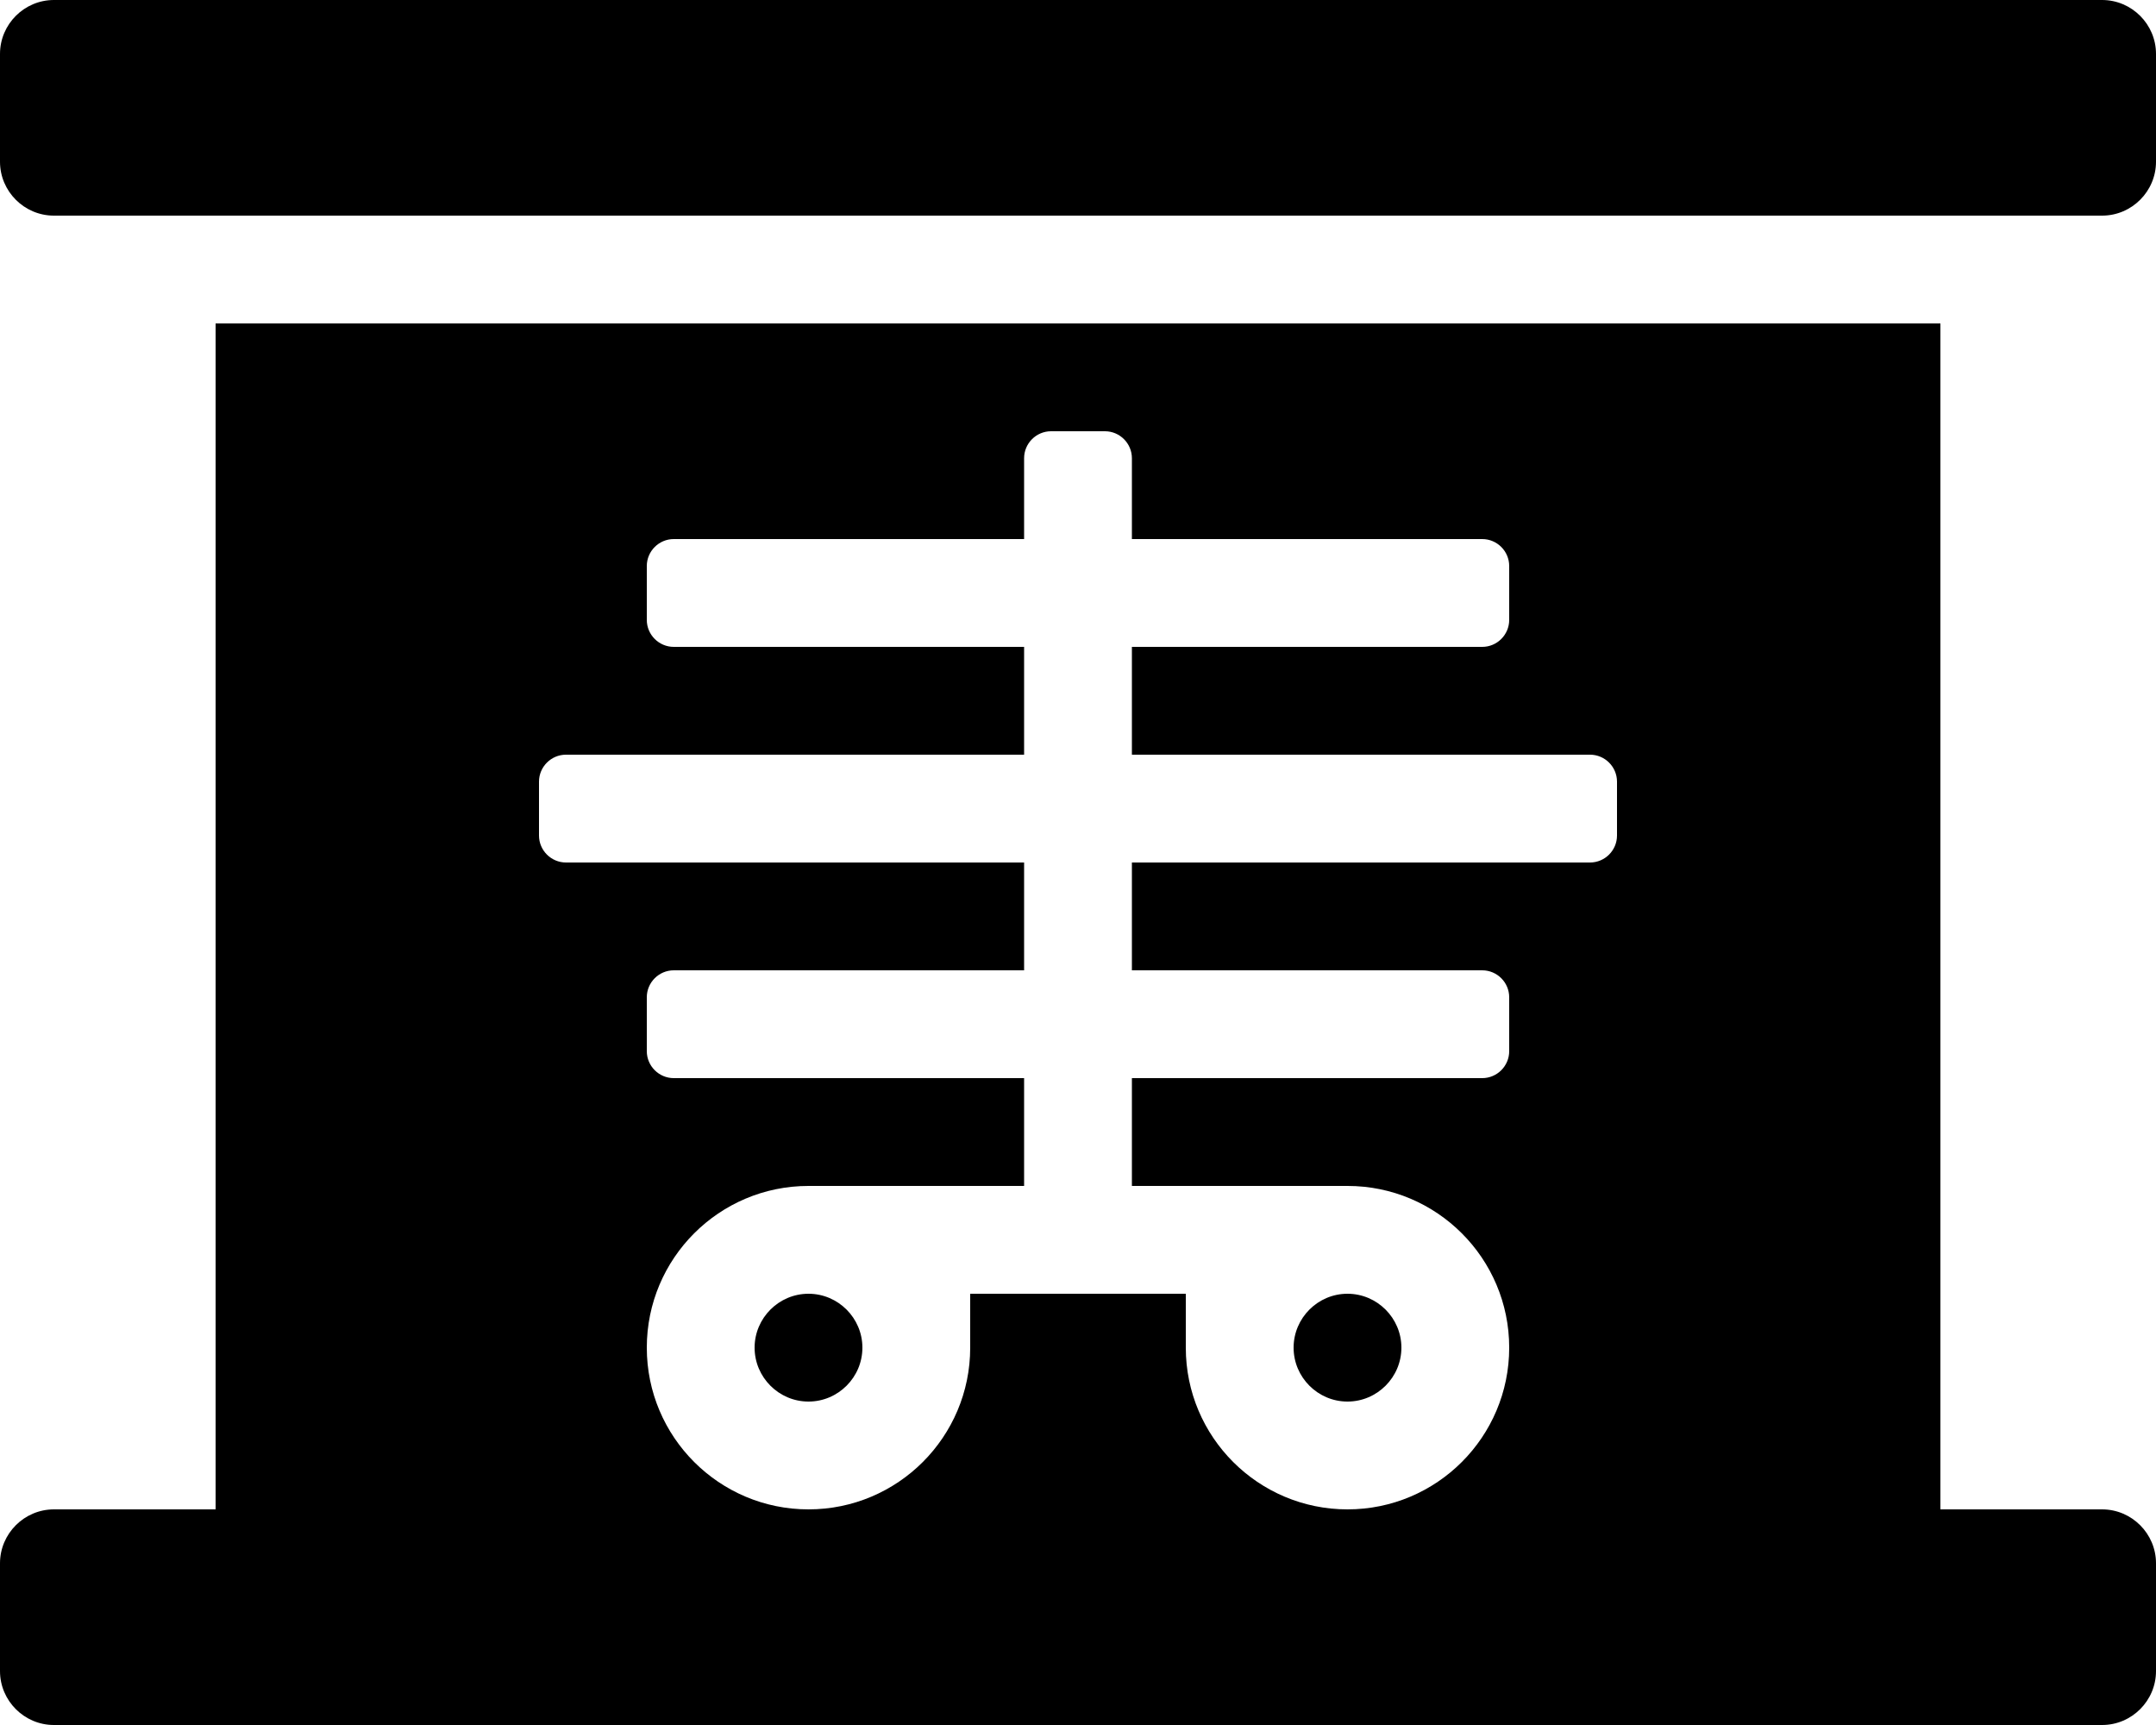
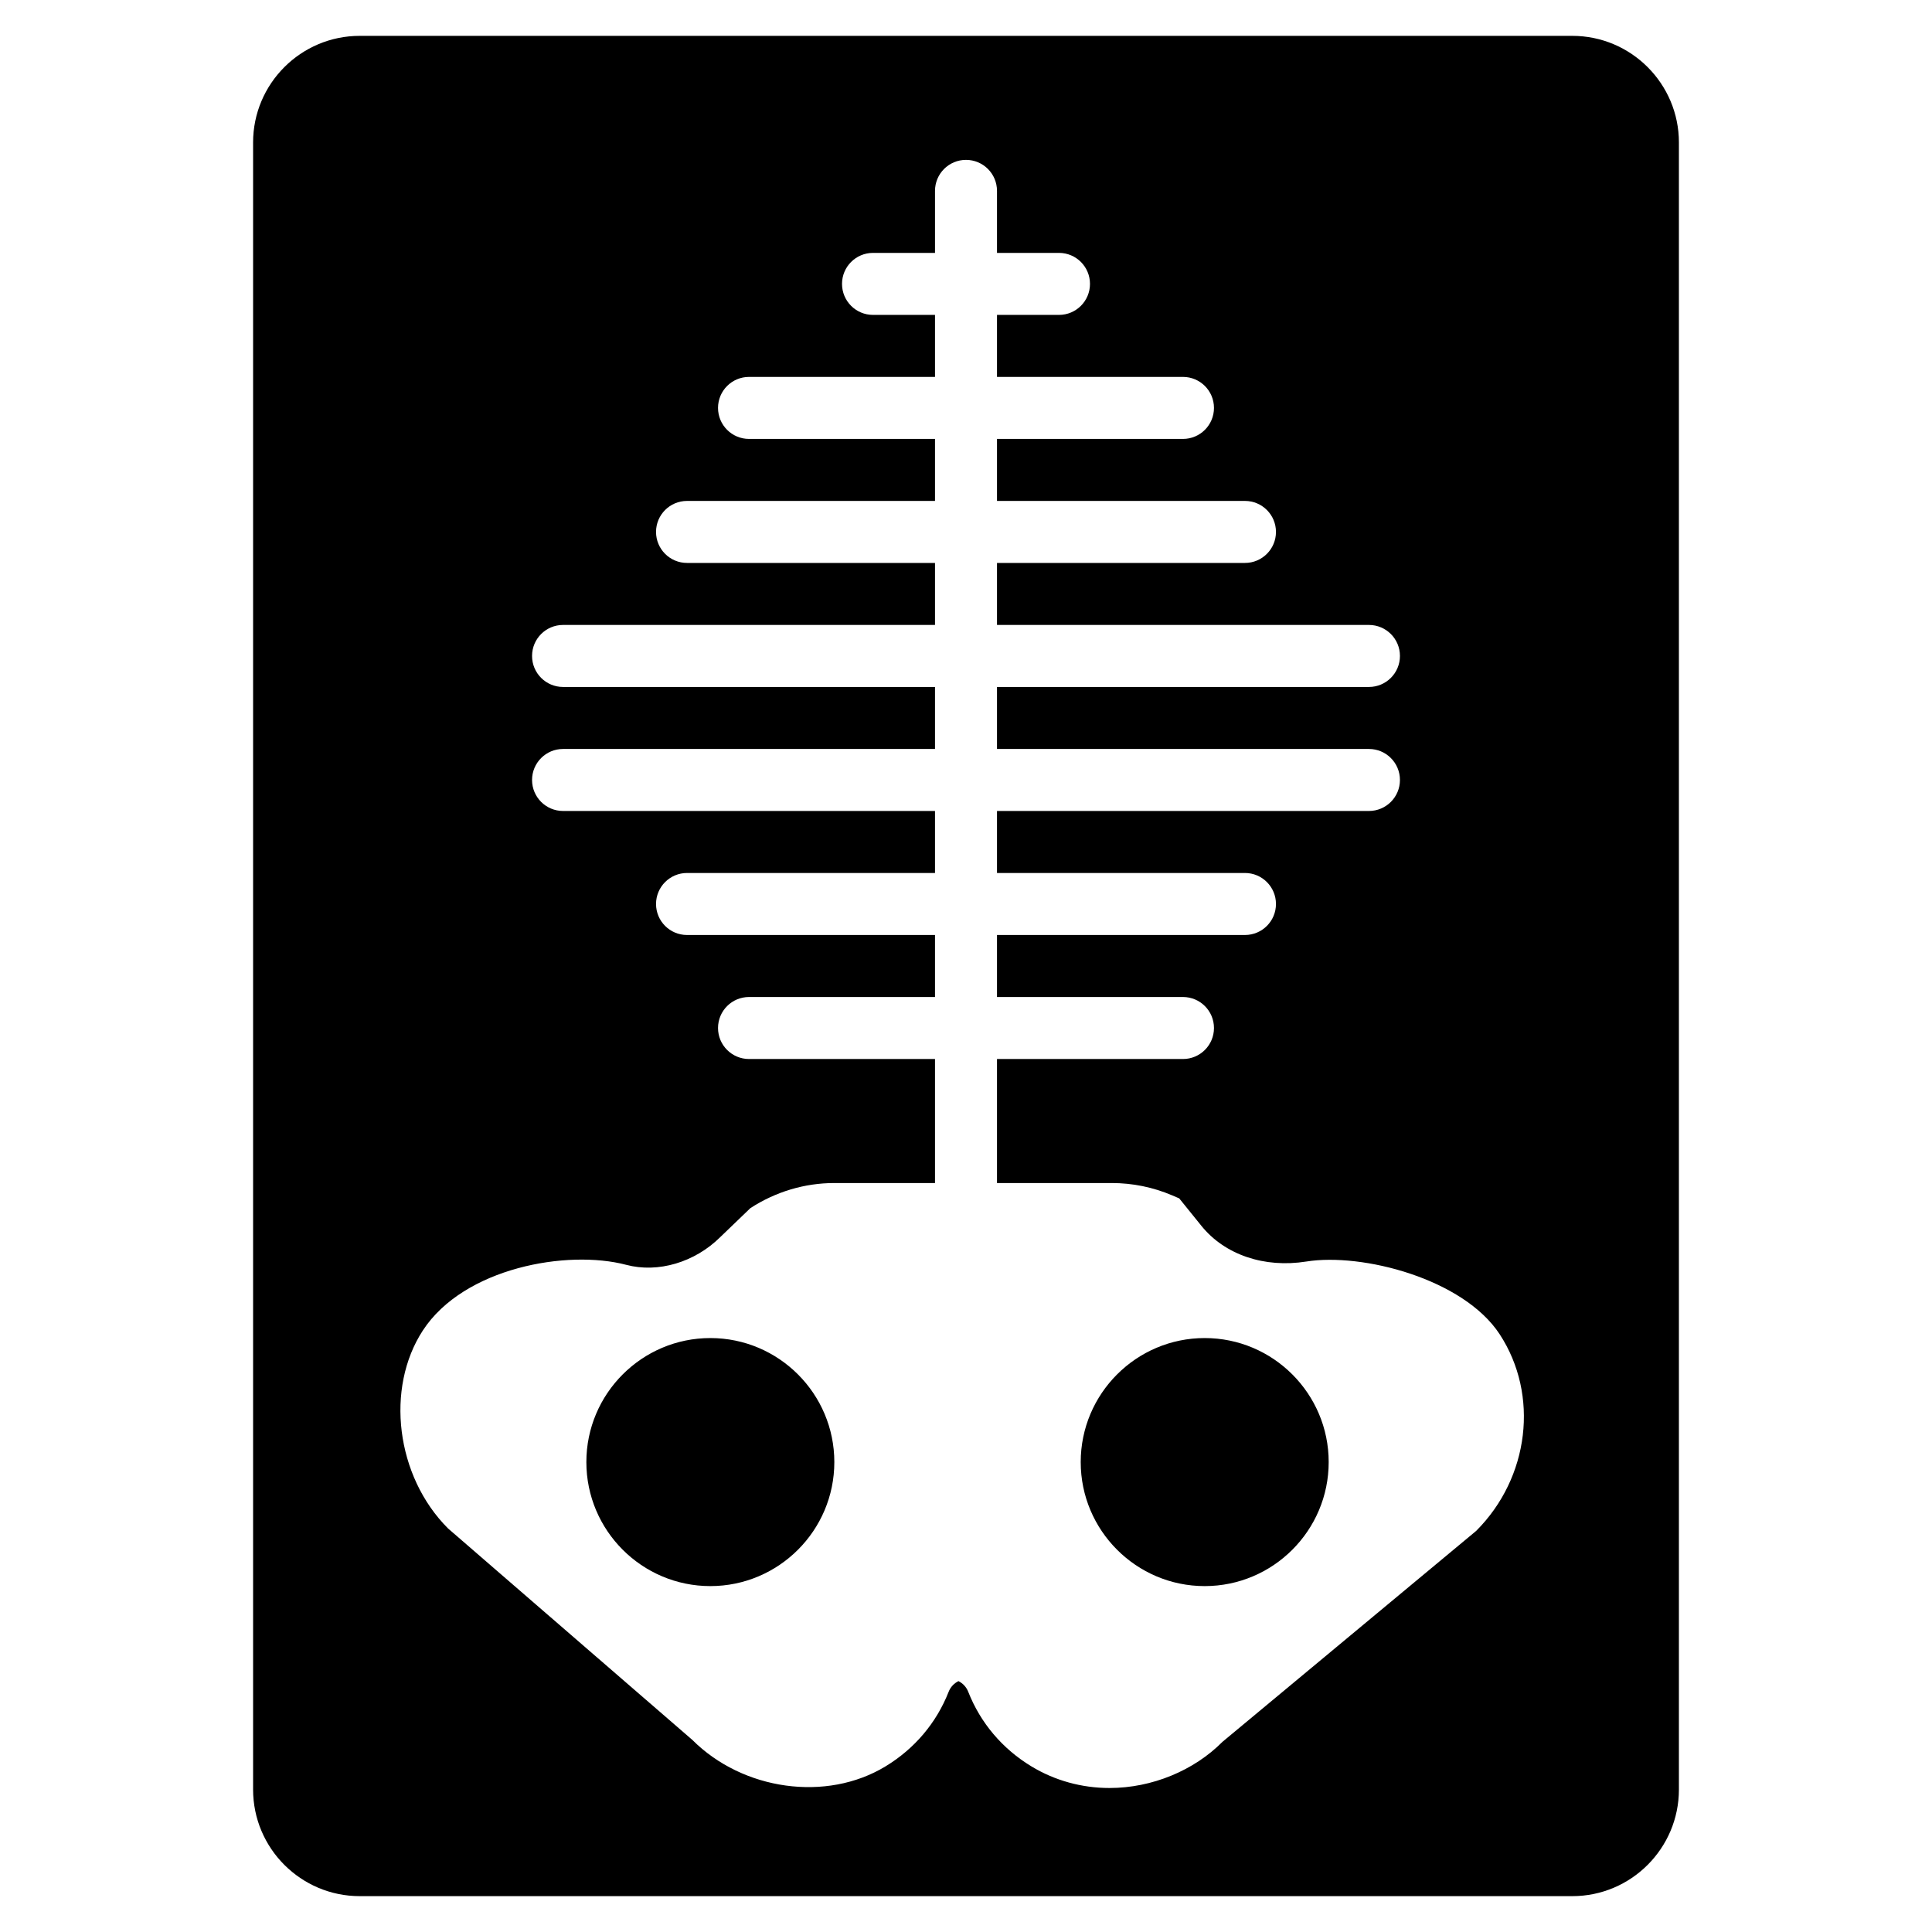
- <svg xmlns="http://www.w3.org/2000/svg" aria-hidden="true" data-prefix="fas" data-icon="x-ray" class="svg-inline--fa fa-x-ray fa-w-20" role="img" viewBox="0 0 640 512">
-   <path fill="currentColor" d="M240 384c-8.8 0-16 7.2-16 16s7.2 16 16 16 16-7.2 16-16-7.2-16-16-16zm160 32c8.8 0 16-7.2 16-16s-7.2-16-16-16-16 7.2-16 16 7.2 16 16 16zM624 0H16C7.2 0 0 7.2 0 16v32c0 8.8 7.2 16 16 16h608c8.8 0 16-7.2 16-16V16c0-8.8-7.2-16-16-16zm0 448h-48V96H64v352H16c-8.8 0-16 7.2-16 16v32c0 8.8 7.2 16 16 16h608c8.8 0 16-7.2 16-16v-32c0-8.8-7.2-16-16-16zM480 248c0 4.4-3.6 8-8 8H336v32h104c4.4 0 8 3.6 8 8v16c0 4.4-3.6 8-8 8H336v32h64c26.5 0 48 21.5 48 48s-21.5 48-48 48-48-21.5-48-48v-16h-64v16c0 26.5-21.5 48-48 48s-48-21.5-48-48 21.5-48 48-48h64v-32H200c-4.4 0-8-3.6-8-8v-16c0-4.4 3.6-8 8-8h104v-32H168c-4.4 0-8-3.6-8-8v-16c0-4.4 3.6-8 8-8h136v-32H200c-4.4 0-8-3.6-8-8v-16c0-4.4 3.6-8 8-8h104v-24c0-4.4 3.6-8 8-8h16c4.4 0 8 3.6 8 8v24h104c4.4 0 8 3.6 8 8v16c0 4.4-3.6 8-8 8H336v32h136c4.4 0 8 3.6 8 8v16z" />
+ <svg xmlns="http://www.w3.org/2000/svg" viewBox="0 0 512 512" version="1.1">
+   <defs />
+   <g>
+     <g id="xray" transform="translate(67, 9)" fill="#000000" fill-rule="nonzero">
+       <path d="M121.248,411.332 C103.127,411.332 88.391,396.591 88.391,378.465 C88.391,360.34 103.127,345.599 121.248,345.599 C139.369,345.599 154.106,360.34 154.106,378.465 C154.106,396.591 139.369,411.332 121.248,411.332 Z M349.672,0.502 C365.255,0.502 377.929,13.181 377.929,28.759 L377.929,465.241 C377.929,480.819 365.255,493.498 349.672,493.498 L28.328,493.498 C12.745,493.498 0.071,480.819 0.071,465.233 L0.071,28.759 C0.071,13.181 12.745,0.502 28.328,0.502 L349.672,0.502 Z M252.258,411.332 C234.138,411.332 219.401,396.591 219.401,378.465 C219.401,360.34 234.138,345.599 252.258,345.599 C270.379,345.599 285.116,360.34 285.116,378.465 C285.116,396.591 270.379,411.332 252.258,411.332 Z M324.2,396.706 C338.32,382.582 340.94,360.668 330.434,344.597 C320.815,329.889 294.028,322.946 279.169,325.321 C268.087,327.079 257.59,323.554 251.38,315.855 L245.506,308.583 L243.625,307.778 C238.541,305.617 233.152,304.516 227.616,304.516 L197.214,304.516 L197.214,271.65 L246.5,271.65 C251.035,271.65 254.715,267.977 254.715,263.433 C254.715,258.889 251.035,255.217 246.5,255.217 L197.214,255.217 L197.214,238.783 L262.929,238.783 C267.463,238.783 271.143,235.111 271.143,230.567 C271.143,226.023 267.463,222.35 262.929,222.35 L197.214,222.35 L197.214,205.917 L295.786,205.917 C300.32,205.917 304,202.244 304,197.7 C304,193.157 300.32,189.484 295.786,189.484 L197.214,189.484 L197.214,173.051 L295.786,173.051 C300.32,173.051 304,169.378 304,164.834 C304,160.29 300.32,156.618 295.786,156.618 L197.214,156.618 L197.214,140.184 L262.929,140.184 C267.463,140.184 271.143,136.512 271.143,131.968 C271.143,127.424 267.463,123.751 262.929,123.751 L197.214,123.751 L197.214,107.318 L246.5,107.318 C251.035,107.318 254.715,103.645 254.715,99.101 C254.715,94.558 251.035,90.885 246.5,90.885 L197.214,90.885 L197.214,74.452 L213.643,74.452 C218.177,74.452 221.857,70.779 221.857,66.235 C221.857,61.691 218.177,58.019 213.643,58.019 L197.214,58.019 L197.214,41.585 C197.214,37.042 193.534,33.369 189,33.369 C184.466,33.369 180.786,37.042 180.786,41.585 L180.786,58.019 L164.357,58.019 C159.823,58.019 156.143,61.691 156.143,66.235 C156.143,70.779 159.823,74.452 164.357,74.452 L180.786,74.452 L180.786,90.885 L131.5,90.885 C126.965,90.885 123.285,94.558 123.285,99.101 C123.285,103.645 126.965,107.318 131.5,107.318 L180.786,107.318 L180.786,123.751 L115.071,123.751 C110.537,123.751 106.857,127.424 106.857,131.968 C106.857,136.512 110.537,140.184 115.071,140.184 L180.786,140.184 L180.786,156.618 L82.214,156.618 C77.68,156.618 74,160.29 74,164.834 C74,169.378 77.68,173.051 82.214,173.051 L180.786,173.051 L180.786,189.484 L82.214,189.484 C77.68,189.484 74,193.157 74,197.7 C74,202.244 77.68,205.917 82.214,205.917 L180.786,205.917 L180.786,222.35 L115.071,222.35 C110.537,222.35 106.857,226.023 106.857,230.567 C106.857,235.111 110.537,238.783 115.071,238.783 L180.786,238.783 L180.786,255.217 L131.5,255.217 C126.965,255.217 123.285,258.889 123.285,263.433 C123.285,267.977 126.965,271.65 131.5,271.65 L180.786,271.65 L180.786,304.516 L154.106,304.516 C146.244,304.516 138.556,306.817 131.853,311.172 L123.893,318.829 C117.141,325.526 107.407,328.435 98.946,326.191 C83.388,322.083 55.969,326.915 45.077,343.561 C35.08,358.861 37.881,382.22 51.747,396.065 L116.468,452.086 C129.857,465.479 152.019,468.618 167.676,459.103 C175.372,454.428 181.155,447.6 184.4,439.342 C184.885,438.093 185.829,437.091 187.004,436.516 C188.17,437.091 189.099,438.085 189.591,439.342 C192.836,447.592 198.619,454.428 206.324,459.103 C212.509,462.858 219.664,464.838 227.024,464.838 C238.311,464.838 249.433,460.196 256.974,452.595 L324.2,396.706 Z" id="Combined-Shape" />
+     </g>
+   </g>
</svg>
